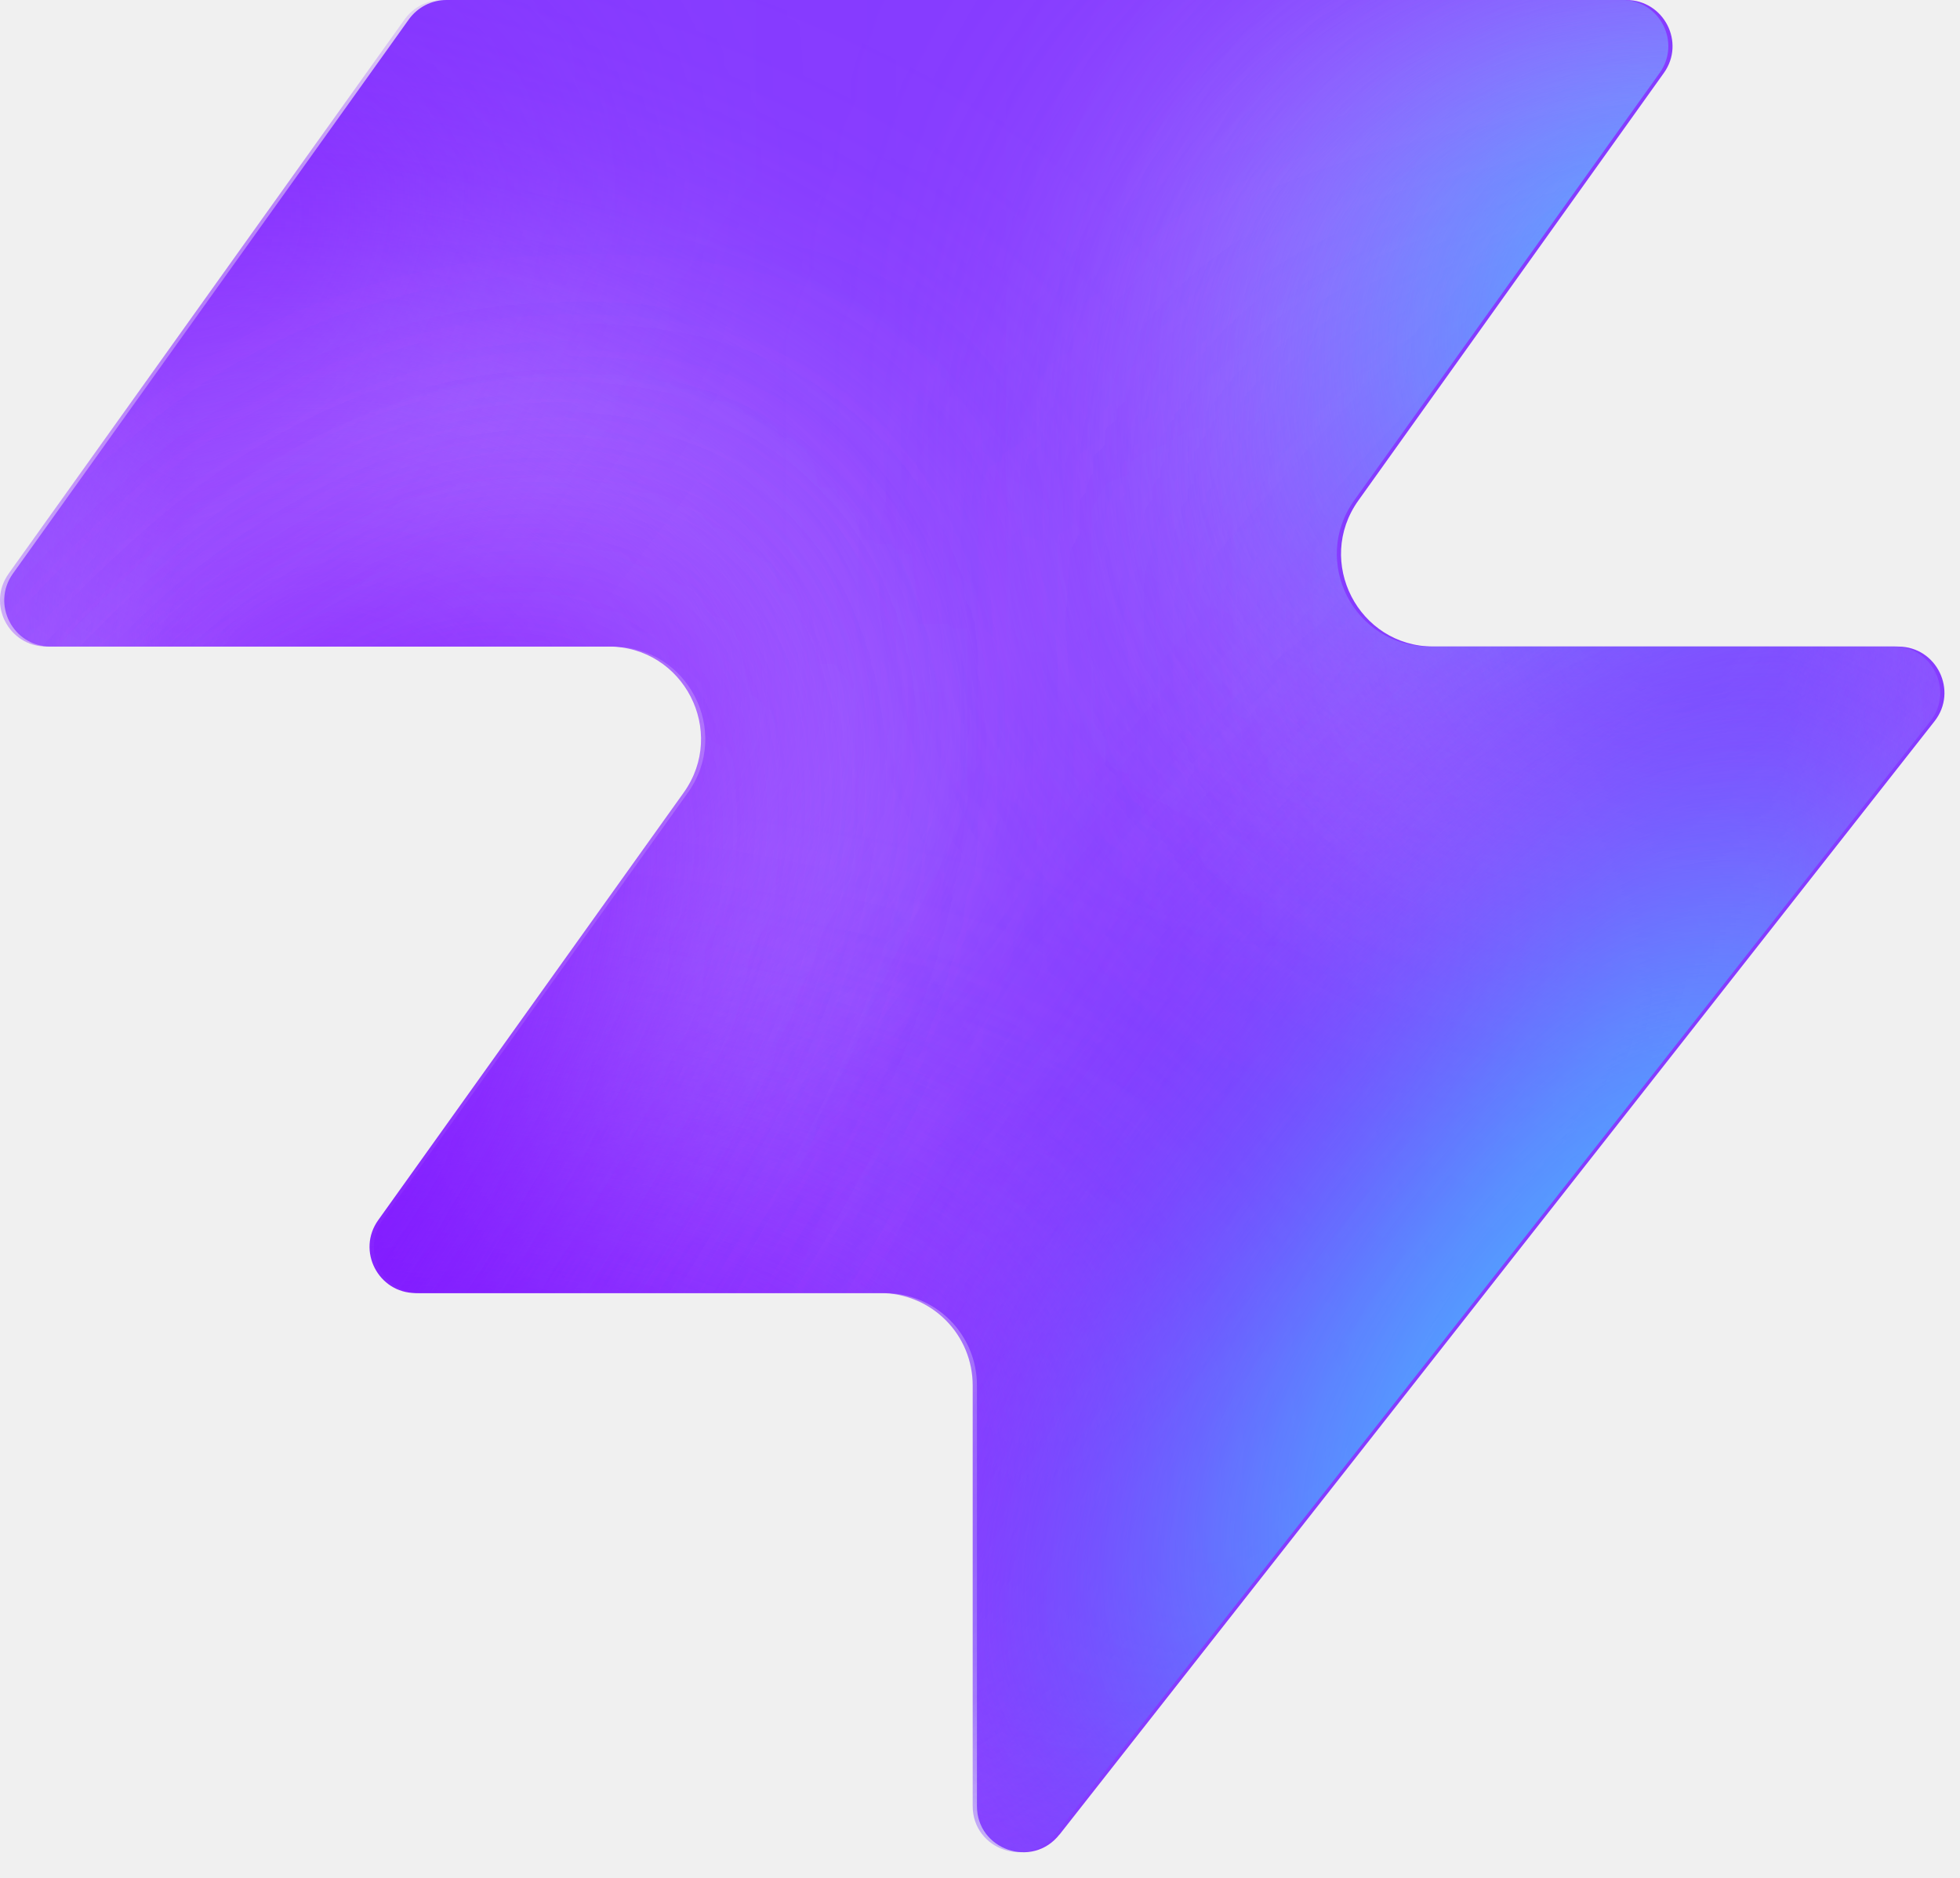
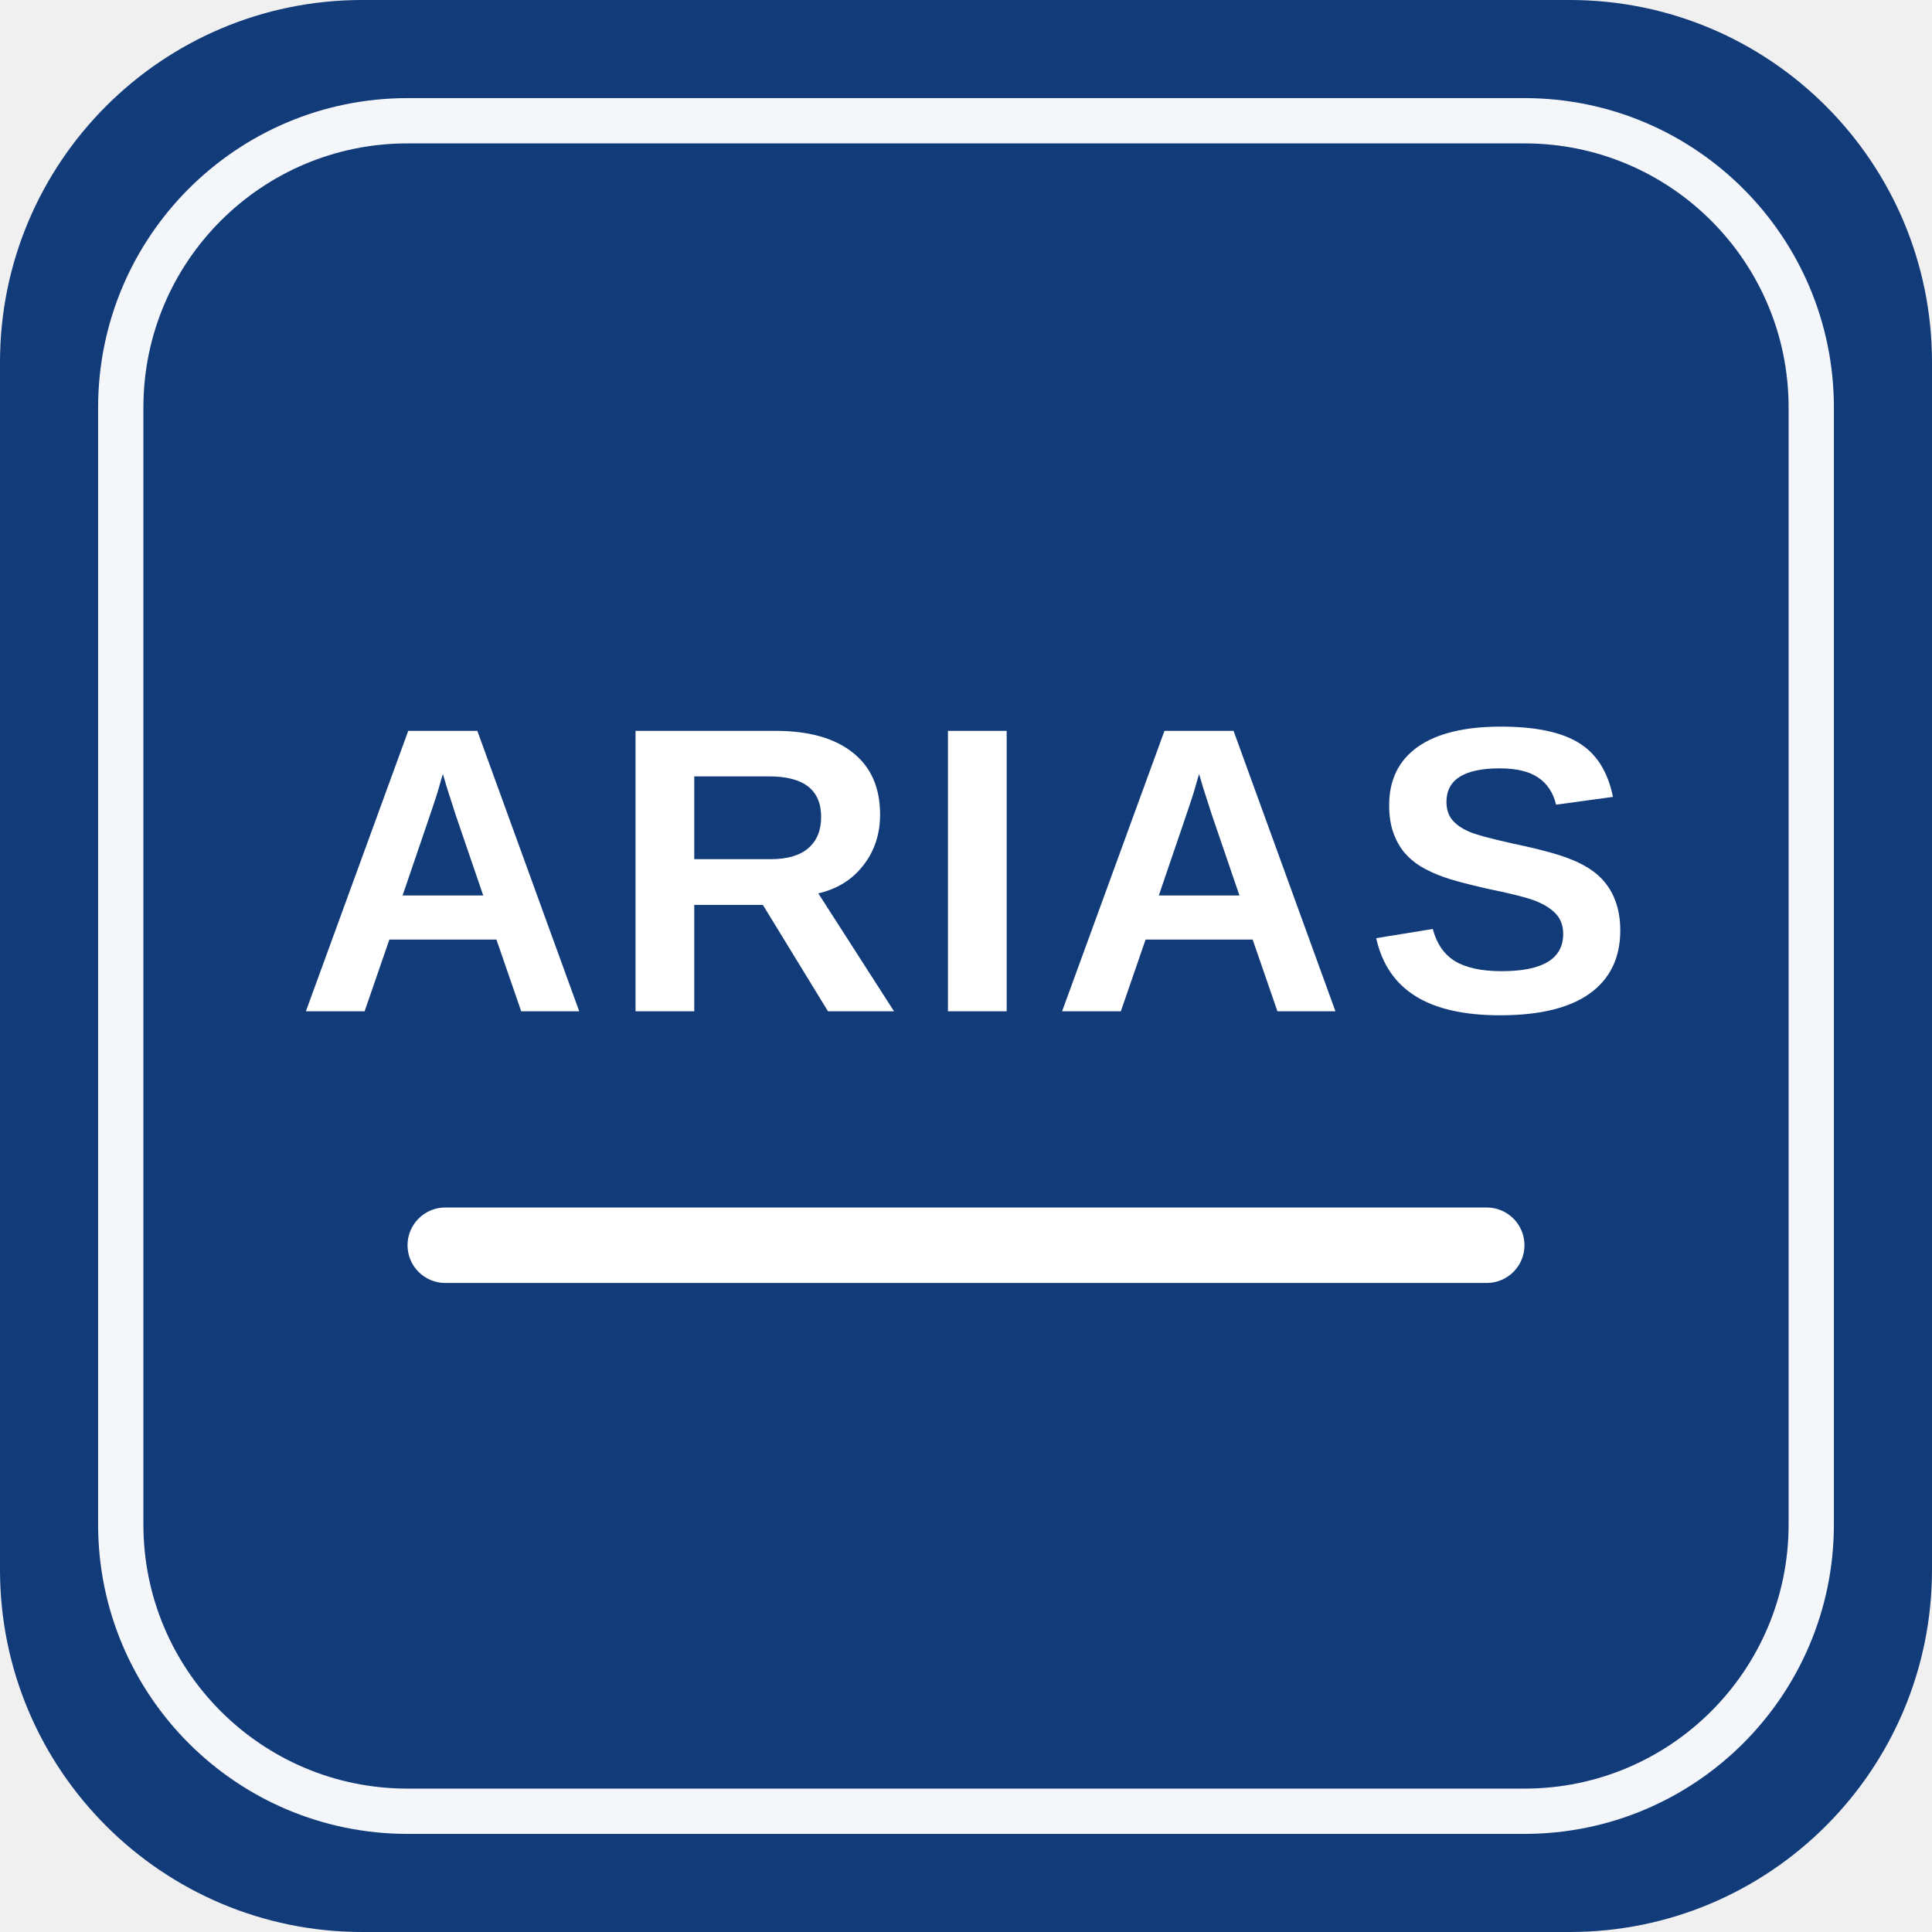
- <svg xmlns="http://www.w3.org/2000/svg" width="48" height="46" fill="none" viewBox="0 0 48 46">
-   <path fill="#863bff" d="M25.946 44.938c-.664.845-2.021.375-2.021-.698V33.937a2.26 2.26 0 0 0-2.262-2.262H10.287c-.92 0-1.456-1.04-.92-1.788l7.48-10.471c1.07-1.497 0-3.578-1.842-3.578H1.237c-.92 0-1.456-1.04-.92-1.788L10.013.474c.214-.297.556-.474.92-.474h28.894c.92 0 1.456 1.04.92 1.788l-7.48 10.471c-1.07 1.498 0 3.579 1.842 3.579h11.377c.943 0 1.473 1.088.89 1.83L25.947 44.94z" style="fill:#863bff;fill:color(display-p3 .525 .23 1);fill-opacity:1" />
-   <mask id="a" width="48" height="46" x="0" y="0" maskUnits="userSpaceOnUse" style="mask-type:alpha">
-     <path fill="#000" d="M25.842 44.938c-.664.844-2.021.375-2.021-.698V33.937a2.26 2.26 0 0 0-2.262-2.262H10.183c-.92 0-1.456-1.04-.92-1.788l7.48-10.471c1.07-1.498 0-3.579-1.842-3.579H1.133c-.92 0-1.456-1.04-.92-1.787L9.91.473c.214-.297.556-.474.92-.474h28.894c.92 0 1.456 1.04.92 1.788l-7.48 10.471c-1.07 1.498 0 3.578 1.842 3.578h11.377c.943 0 1.473 1.088.89 1.832L25.843 44.94z" style="fill:#000;fill-opacity:1" />
-   </mask>
-   <g mask="url(#a)">
-     <g filter="url(#b)">
-       <ellipse cx="5.508" cy="14.704" fill="#ede6ff" rx="5.508" ry="14.704" style="fill:#ede6ff;fill:color(display-p3 .927 .903 1);fill-opacity:1" transform="matrix(.00324 1 1 -.00324 -4.47 31.516)" />
-     </g>
-     <g filter="url(#c)">
-       <ellipse cx="10.399" cy="29.851" fill="#ede6ff" rx="10.399" ry="29.851" style="fill:#ede6ff;fill:color(display-p3 .927 .903 1);fill-opacity:1" transform="matrix(.00324 1 1 -.00324 -39.328 7.883)" />
-     </g>
-     <g filter="url(#d)">
-       <ellipse cx="5.508" cy="30.487" fill="#7e14ff" rx="5.508" ry="30.487" style="fill:#7e14ff;fill:color(display-p3 .492 .077 1);fill-opacity:1" transform="rotate(89.814 -25.913 -14.639)scale(1 -1)" />
-     </g>
-     <g filter="url(#e)">
-       <ellipse cx="5.508" cy="30.599" fill="#7e14ff" rx="5.508" ry="30.599" style="fill:#7e14ff;fill:color(display-p3 .492 .077 1);fill-opacity:1" transform="rotate(89.814 -32.644 -3.334)scale(1 -1)" />
-     </g>
-     <g filter="url(#f)">
-       <ellipse cx="5.508" cy="30.599" fill="#7e14ff" rx="5.508" ry="30.599" style="fill:#7e14ff;fill:color(display-p3 .492 .077 1);fill-opacity:1" transform="matrix(.00324 1 1 -.00324 -34.34 30.47)" />
-     </g>
-     <g filter="url(#g)">
-       <ellipse cx="14.072" cy="22.078" fill="#ede6ff" rx="14.072" ry="22.078" style="fill:#ede6ff;fill:color(display-p3 .927 .903 1);fill-opacity:1" transform="rotate(93.35 24.506 48.493)scale(-1 1)" />
-     </g>
-     <g filter="url(#h)">
-       <ellipse cx="3.47" cy="21.501" fill="#7e14ff" rx="3.47" ry="21.501" style="fill:#7e14ff;fill:color(display-p3 .492 .077 1);fill-opacity:1" transform="rotate(89.009 28.708 47.59)scale(-1 1)" />
-     </g>
-     <g filter="url(#i)">
-       <ellipse cx="3.47" cy="21.501" fill="#7e14ff" rx="3.47" ry="21.501" style="fill:#7e14ff;fill:color(display-p3 .492 .077 1);fill-opacity:1" transform="rotate(89.009 28.708 47.59)scale(-1 1)" />
-     </g>
-     <g filter="url(#j)">
-       <ellipse cx=".387" cy="8.972" fill="#7e14ff" rx="4.407" ry="29.108" style="fill:#7e14ff;fill:color(display-p3 .492 .077 1);fill-opacity:1" transform="rotate(39.51 .387 8.972)" />
-     </g>
-     <g filter="url(#k)">
-       <ellipse cx="47.523" cy="-6.092" fill="#7e14ff" rx="4.407" ry="29.108" style="fill:#7e14ff;fill:color(display-p3 .492 .077 1);fill-opacity:1" transform="rotate(37.892 47.523 -6.092)" />
-     </g>
-     <g filter="url(#l)">
-       <ellipse cx="41.412" cy="6.333" fill="#47bfff" rx="5.971" ry="9.665" style="fill:#47bfff;fill:color(display-p3 .28 .748 1);fill-opacity:1" transform="rotate(37.892 41.412 6.333)" />
-     </g>
-     <g filter="url(#m)">
-       <ellipse cx="-1.879" cy="38.332" fill="#7e14ff" rx="4.407" ry="29.108" style="fill:#7e14ff;fill:color(display-p3 .492 .077 1);fill-opacity:1" transform="rotate(37.892 -1.88 38.332)" />
-     </g>
-     <g filter="url(#n)">
-       <ellipse cx="-1.879" cy="38.332" fill="#7e14ff" rx="4.407" ry="29.108" style="fill:#7e14ff;fill:color(display-p3 .492 .077 1);fill-opacity:1" transform="rotate(37.892 -1.88 38.332)" />
-     </g>
-     <g filter="url(#o)">
-       <ellipse cx="35.651" cy="29.907" fill="#7e14ff" rx="4.407" ry="29.108" style="fill:#7e14ff;fill:color(display-p3 .492 .077 1);fill-opacity:1" transform="rotate(37.892 35.651 29.907)" />
-     </g>
-     <g filter="url(#p)">
-       <ellipse cx="38.418" cy="32.4" fill="#47bfff" rx="5.971" ry="15.297" style="fill:#47bfff;fill:color(display-p3 .28 .748 1);fill-opacity:1" transform="rotate(37.892 38.418 32.4)" />
-     </g>
-   </g>
-   <defs>
-     <filter id="b" width="60.045" height="41.654" x="-19.77" y="16.149" color-interpolation-filters="sRGB" filterUnits="userSpaceOnUse">
-       <feFlood flood-opacity="0" result="BackgroundImageFix" />
-       <feBlend in="SourceGraphic" in2="BackgroundImageFix" result="shape" />
-       <feGaussianBlur result="effect1_foregroundBlur_2002_17158" stdDeviation="7.659" />
-     </filter>
-     <filter id="c" width="90.34" height="51.437" x="-54.613" y="-7.533" color-interpolation-filters="sRGB" filterUnits="userSpaceOnUse">
-       <feFlood flood-opacity="0" result="BackgroundImageFix" />
-       <feBlend in="SourceGraphic" in2="BackgroundImageFix" result="shape" />
-       <feGaussianBlur result="effect1_foregroundBlur_2002_17158" stdDeviation="7.659" />
-     </filter>
-     <filter id="d" width="79.355" height="29.4" x="-49.64" y="2.03" color-interpolation-filters="sRGB" filterUnits="userSpaceOnUse">
-       <feFlood flood-opacity="0" result="BackgroundImageFix" />
-       <feBlend in="SourceGraphic" in2="BackgroundImageFix" result="shape" />
-       <feGaussianBlur result="effect1_foregroundBlur_2002_17158" stdDeviation="4.596" />
-     </filter>
-     <filter id="e" width="79.579" height="29.4" x="-45.045" y="20.029" color-interpolation-filters="sRGB" filterUnits="userSpaceOnUse">
-       <feFlood flood-opacity="0" result="BackgroundImageFix" />
-       <feBlend in="SourceGraphic" in2="BackgroundImageFix" result="shape" />
-       <feGaussianBlur result="effect1_foregroundBlur_2002_17158" stdDeviation="4.596" />
-     </filter>
-     <filter id="f" width="79.579" height="29.4" x="-43.513" y="21.178" color-interpolation-filters="sRGB" filterUnits="userSpaceOnUse">
-       <feFlood flood-opacity="0" result="BackgroundImageFix" />
-       <feBlend in="SourceGraphic" in2="BackgroundImageFix" result="shape" />
-       <feGaussianBlur result="effect1_foregroundBlur_2002_17158" stdDeviation="4.596" />
-     </filter>
-     <filter id="g" width="74.749" height="58.852" x="15.756" y="-17.901" color-interpolation-filters="sRGB" filterUnits="userSpaceOnUse">
-       <feFlood flood-opacity="0" result="BackgroundImageFix" />
-       <feBlend in="SourceGraphic" in2="BackgroundImageFix" result="shape" />
-       <feGaussianBlur result="effect1_foregroundBlur_2002_17158" stdDeviation="7.659" />
-     </filter>
-     <filter id="h" width="61.377" height="25.362" x="23.548" y="2.284" color-interpolation-filters="sRGB" filterUnits="userSpaceOnUse">
-       <feFlood flood-opacity="0" result="BackgroundImageFix" />
-       <feBlend in="SourceGraphic" in2="BackgroundImageFix" result="shape" />
-       <feGaussianBlur result="effect1_foregroundBlur_2002_17158" stdDeviation="4.596" />
-     </filter>
-     <filter id="i" width="61.377" height="25.362" x="23.548" y="2.284" color-interpolation-filters="sRGB" filterUnits="userSpaceOnUse">
-       <feFlood flood-opacity="0" result="BackgroundImageFix" />
-       <feBlend in="SourceGraphic" in2="BackgroundImageFix" result="shape" />
-       <feGaussianBlur result="effect1_foregroundBlur_2002_17158" stdDeviation="4.596" />
-     </filter>
-     <filter id="j" width="56.045" height="63.649" x="-27.636" y="-22.853" color-interpolation-filters="sRGB" filterUnits="userSpaceOnUse">
-       <feFlood flood-opacity="0" result="BackgroundImageFix" />
-       <feBlend in="SourceGraphic" in2="BackgroundImageFix" result="shape" />
-       <feGaussianBlur result="effect1_foregroundBlur_2002_17158" stdDeviation="4.596" />
-     </filter>
-     <filter id="k" width="54.814" height="64.646" x="20.116" y="-38.415" color-interpolation-filters="sRGB" filterUnits="userSpaceOnUse">
-       <feFlood flood-opacity="0" result="BackgroundImageFix" />
-       <feBlend in="SourceGraphic" in2="BackgroundImageFix" result="shape" />
-       <feGaussianBlur result="effect1_foregroundBlur_2002_17158" stdDeviation="4.596" />
-     </filter>
-     <filter id="l" width="33.541" height="35.313" x="24.641" y="-11.323" color-interpolation-filters="sRGB" filterUnits="userSpaceOnUse">
-       <feFlood flood-opacity="0" result="BackgroundImageFix" />
-       <feBlend in="SourceGraphic" in2="BackgroundImageFix" result="shape" />
-       <feGaussianBlur result="effect1_foregroundBlur_2002_17158" stdDeviation="4.596" />
-     </filter>
-     <filter id="m" width="54.814" height="64.646" x="-29.286" y="6.009" color-interpolation-filters="sRGB" filterUnits="userSpaceOnUse">
-       <feFlood flood-opacity="0" result="BackgroundImageFix" />
-       <feBlend in="SourceGraphic" in2="BackgroundImageFix" result="shape" />
-       <feGaussianBlur result="effect1_foregroundBlur_2002_17158" stdDeviation="4.596" />
-     </filter>
-     <filter id="n" width="54.814" height="64.646" x="-29.286" y="6.009" color-interpolation-filters="sRGB" filterUnits="userSpaceOnUse">
-       <feFlood flood-opacity="0" result="BackgroundImageFix" />
-       <feBlend in="SourceGraphic" in2="BackgroundImageFix" result="shape" />
-       <feGaussianBlur result="effect1_foregroundBlur_2002_17158" stdDeviation="4.596" />
-     </filter>
-     <filter id="o" width="54.814" height="64.646" x="8.244" y="-2.416" color-interpolation-filters="sRGB" filterUnits="userSpaceOnUse">
-       <feFlood flood-opacity="0" result="BackgroundImageFix" />
-       <feBlend in="SourceGraphic" in2="BackgroundImageFix" result="shape" />
-       <feGaussianBlur result="effect1_foregroundBlur_2002_17158" stdDeviation="4.596" />
-     </filter>
-     <filter id="p" width="39.409" height="43.623" x="18.713" y="10.588" color-interpolation-filters="sRGB" filterUnits="userSpaceOnUse">
-       <feFlood flood-opacity="0" result="BackgroundImageFix" />
-       <feBlend in="SourceGraphic" in2="BackgroundImageFix" result="shape" />
-       <feGaussianBlur result="effect1_foregroundBlur_2002_17158" stdDeviation="4.596" />
-     </filter>
-   </defs>
+ <svg xmlns="http://www.w3.org/2000/svg" viewBox="0 0 128 128">
+   <rect width="128" height="128" rx="24" fill="#123B7A" />
+   <rect x="8" y="8" width="112" height="112" rx="19" fill="none" stroke="#FFFFFF" stroke-width="3" opacity=".95" />
+   <text x="64" y="67" text-anchor="middle" font-family="Arial, Helvetica, sans-serif" font-size="27" font-weight="700" letter-spacing="1.2" fill="#FFFFFF">ARIAS</text>
+   <rect x="27" y="80" width="74" height="5" rx="2.5" fill="#FFFFFF" />
</svg>
